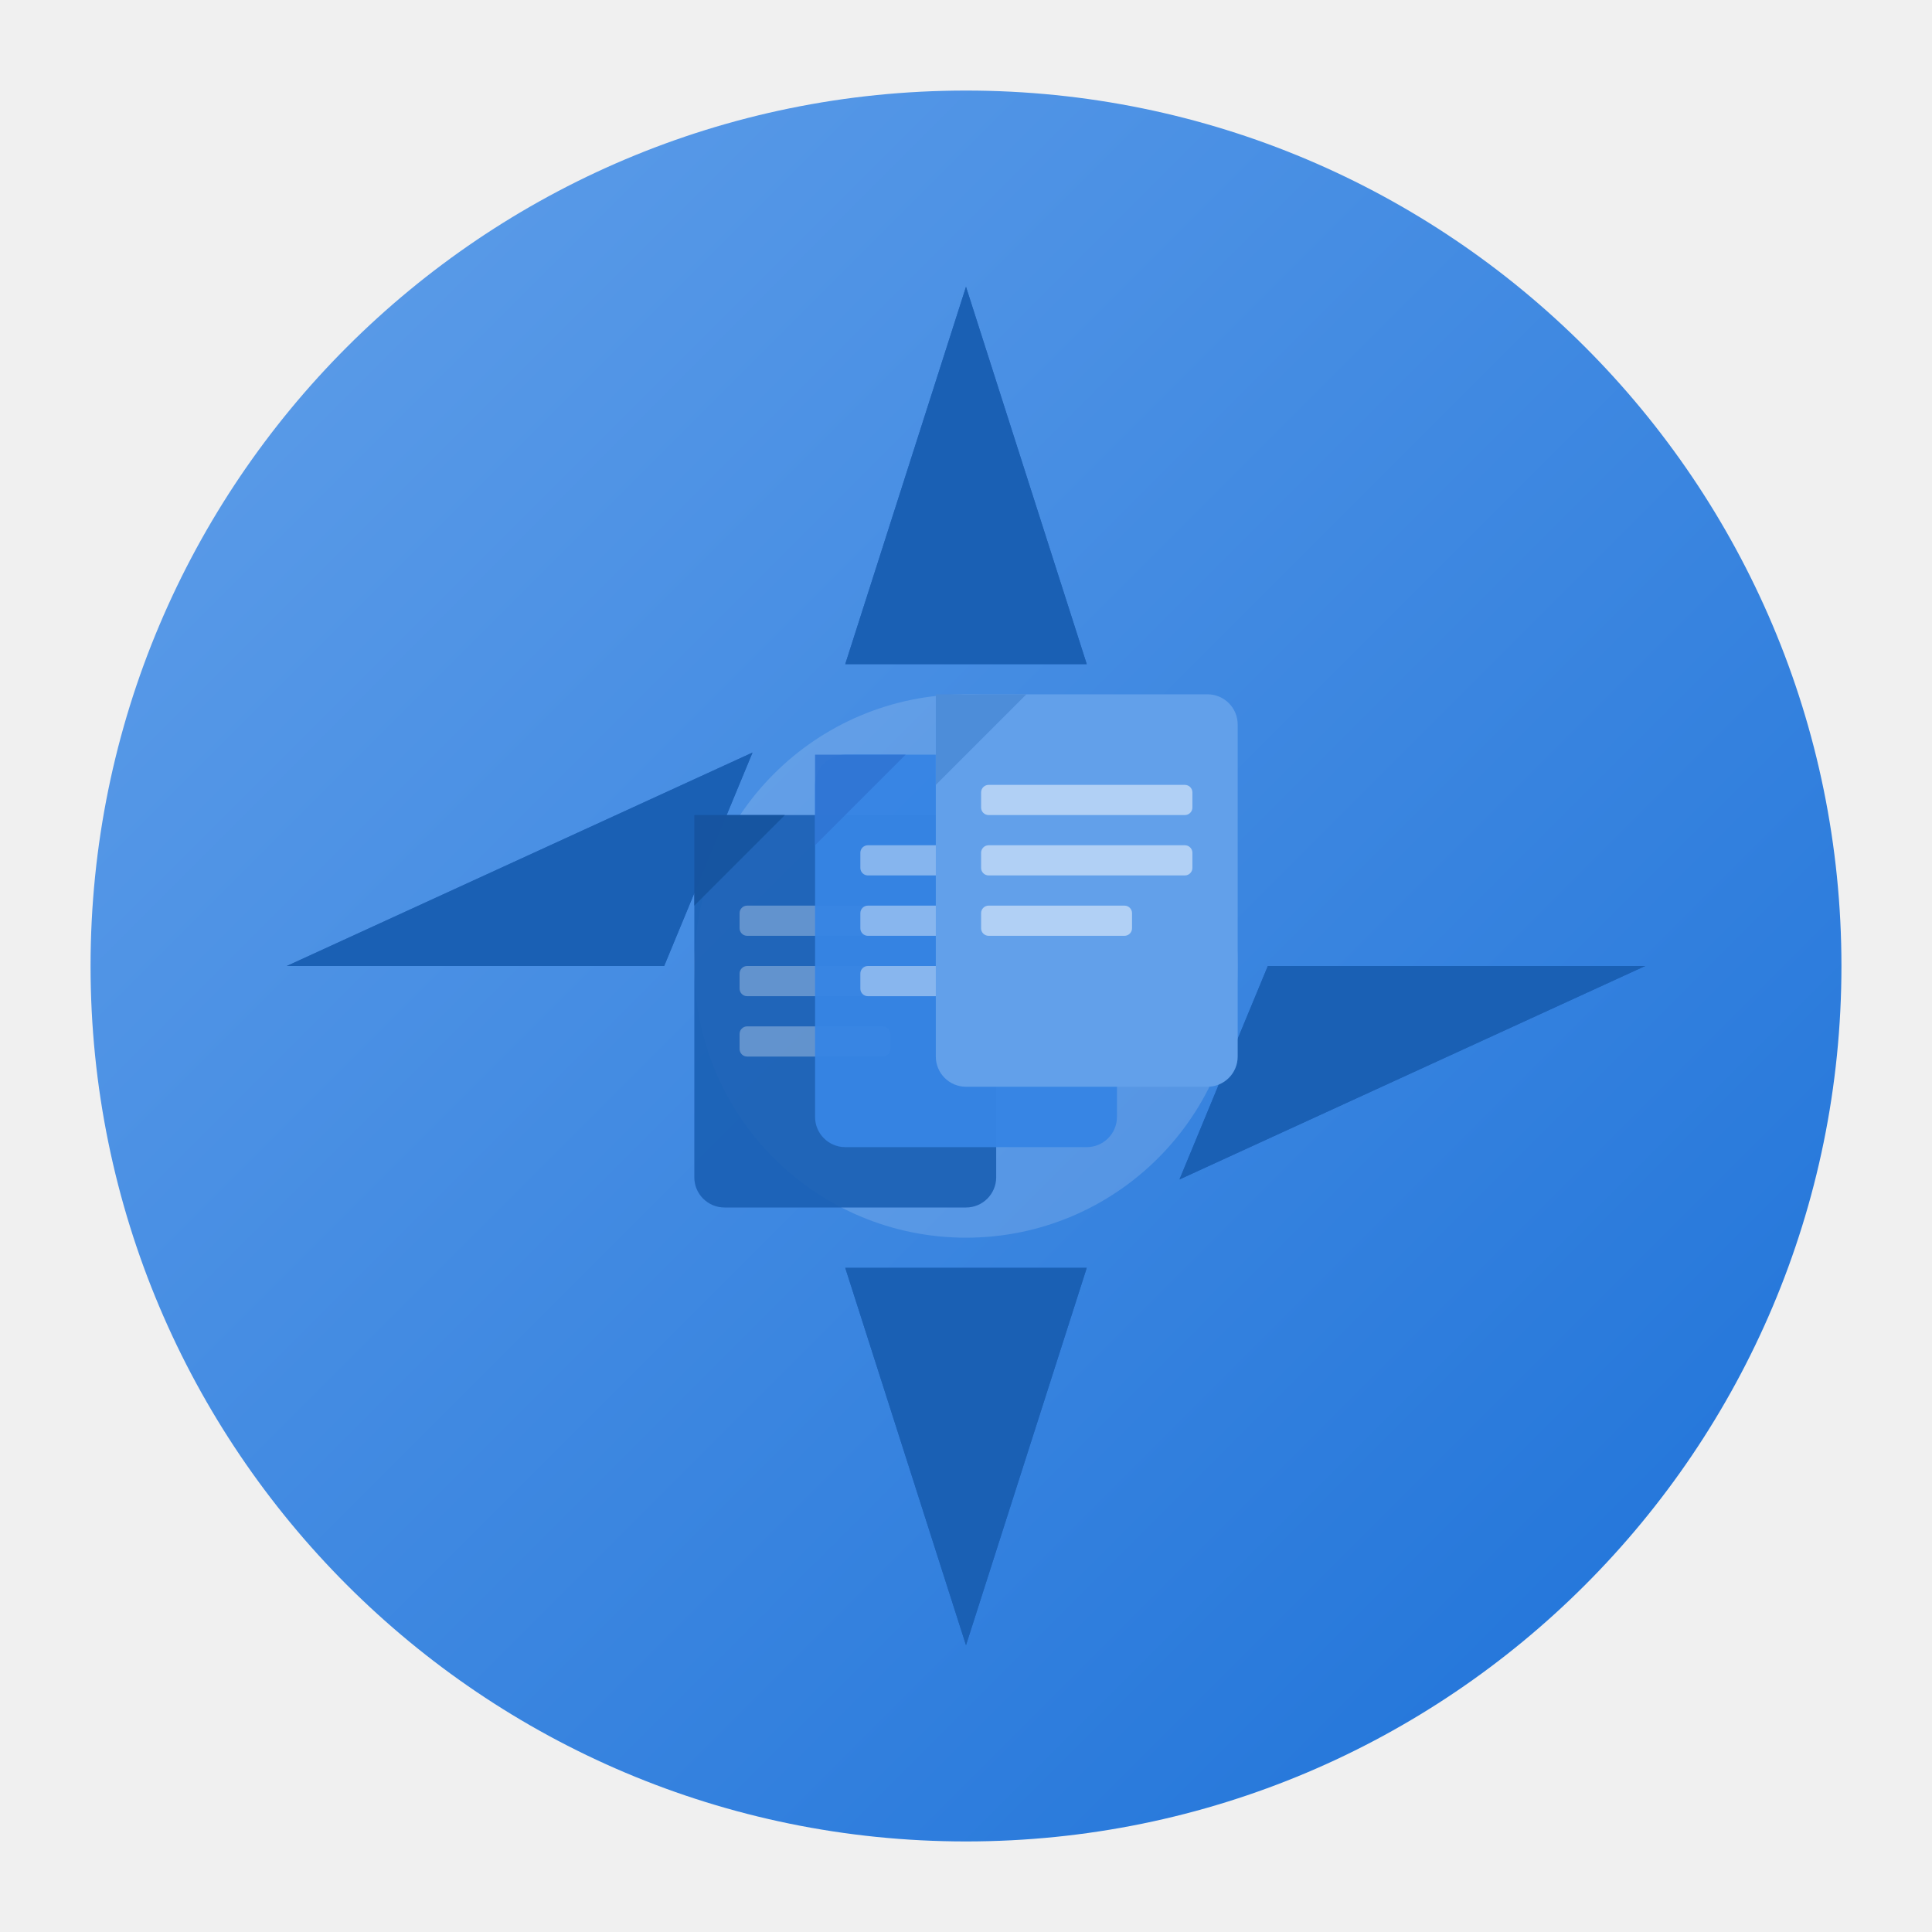
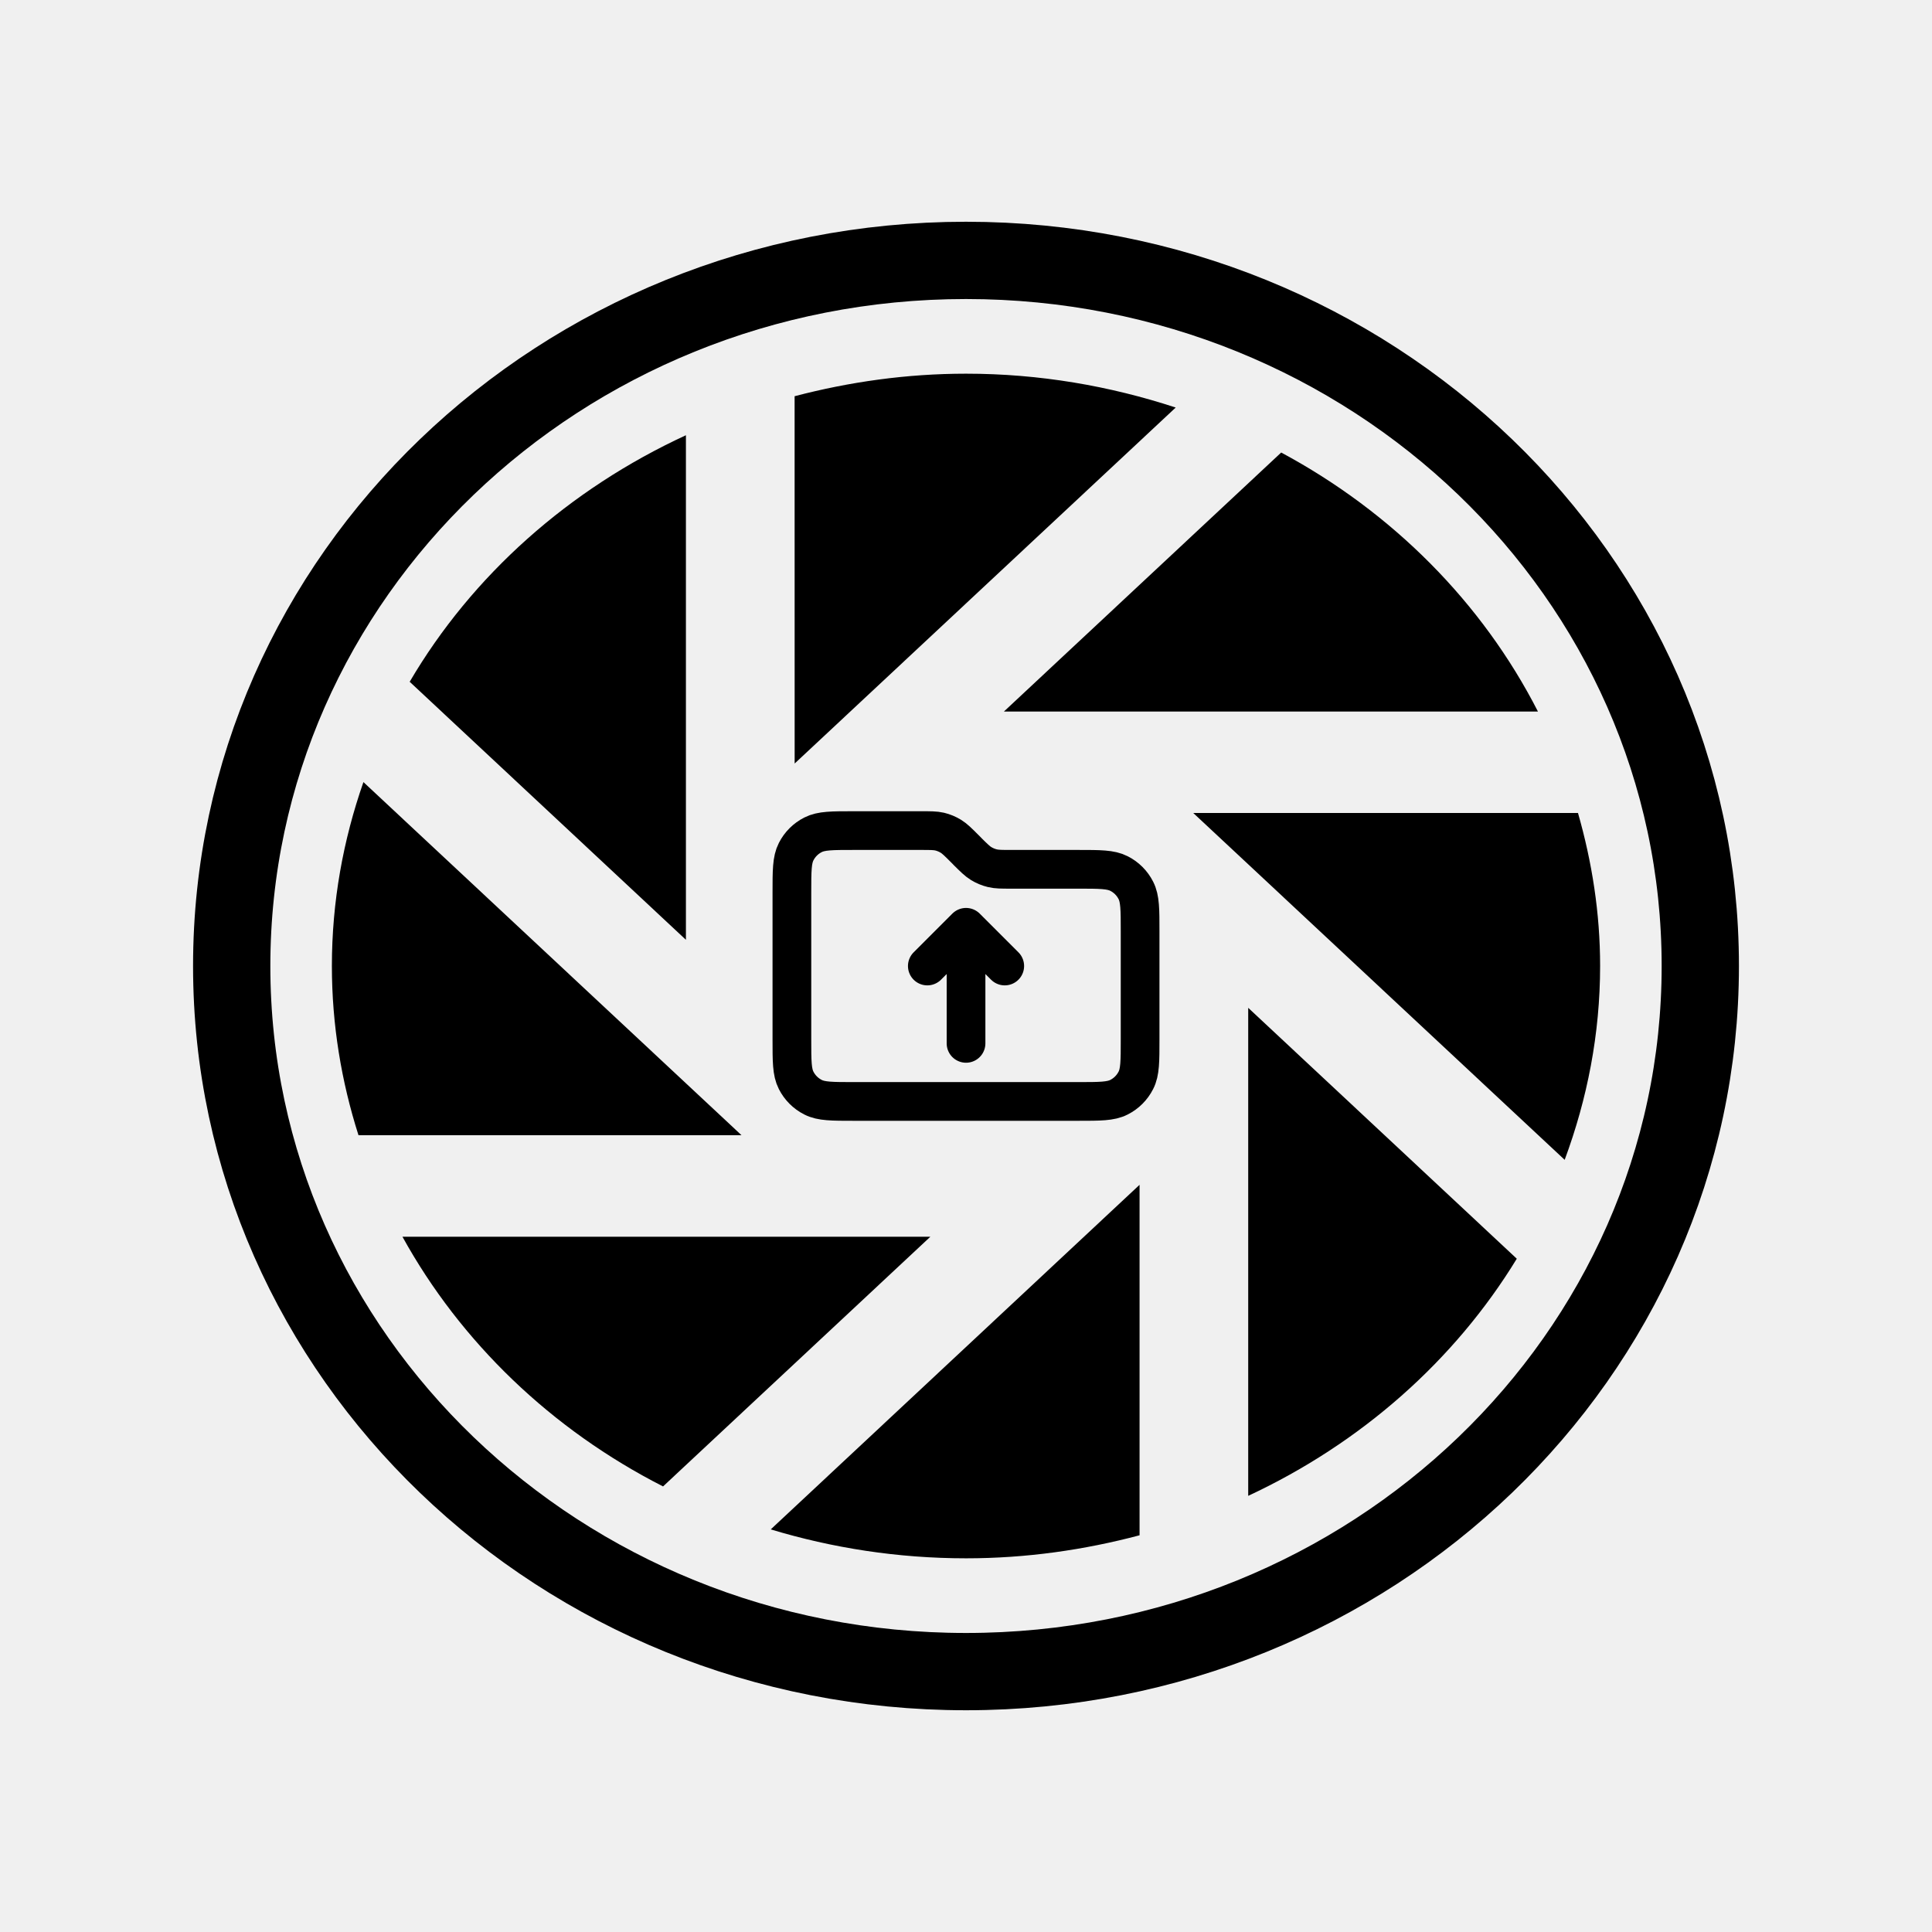
- <svg xmlns="http://www.w3.org/2000/svg" width="128" height="128" viewBox="0 0 128 128">
-   <defs>
-     <linearGradient id="circleGradient" x1="0%" y1="0%" x2="100%" y2="100%">
-       <stop offset="0%" style="stop-color:#62a0ea;stop-opacity:1" />
-       <stop offset="100%" style="stop-color:#1c71d8;stop-opacity:1" />
-     </linearGradient>
-   </defs>
-   <circle cx="64" cy="64" r="58" fill="url(#circleGradient)" />
-   <g id="shutter" transform="translate(64,64)">
-     <path d="M 0,-45 L 8,-20 L -8,-20 Z" fill="#1a5fb4" opacity="0.9" />
-     <path d="M 31.82,-31.82 L 20,0 L 14.14,-14.14 Z" fill="#1a5fb4" opacity="0.9" transform="rotate(45)" />
-     <path d="M 45,0 L 20,8 L 20,-8 Z" fill="#1a5fb4" opacity="0.9" transform="rotate(90)" />
-     <path d="M 31.82,31.82 L 0,20 L 14.14,14.14 Z" fill="#1a5fb4" opacity="0.9" transform="rotate(135)" />
-     <path d="M 0,45 L -8,20 L 8,20 Z" fill="#1a5fb4" opacity="0.9" transform="rotate(180)" />
-     <path d="M -31.82,31.82 L -20,0 L -14.14,14.14 Z" fill="#1a5fb4" opacity="0.9" transform="rotate(225)" />
-     <path d="M -45,0 L -20,-8 L -20,8 Z" fill="#1a5fb4" opacity="0.9" transform="rotate(270)" />
-     <path d="M -31.82,-31.82 L 0,-20 L -14.14,-14.14 Z" fill="#1a5fb4" opacity="0.9" transform="rotate(315)" />
-     <circle cx="0" cy="0" r="18" fill="#ffffff" opacity="0.15" />
-   </g>
-   <g id="files" transform="translate(64,64)">
-     <g transform="translate(-8,2)">
-       <rect x="-10" y="-12" width="20" height="26" rx="2" ry="2" fill="#1a5fb4" opacity="0.9" />
-       <path d="M -10,-12 L -10,-6 L -4,-12 Z" fill="#15539e" opacity="0.9" />
-       <rect x="-7" y="-6" width="14" height="2" rx="0.5" fill="#ffffff" opacity="0.3" />
-       <rect x="-7" y="-2" width="14" height="2" rx="0.5" fill="#ffffff" opacity="0.3" />
-       <rect x="-7" y="2" width="10" height="2" rx="0.5" fill="#ffffff" opacity="0.3" />
+ <svg xmlns="http://www.w3.org/2000/svg" width="250mm" height="250mm" viewBox="0 0 250 250" version="1.1" id="svg1" xml:space="preserve">
+   <defs id="defs1" />
+   <g id="layer1">
+     <ellipse style="fill:#3f8eff;fill-opacity:0;stroke:#000000;stroke-width:10;stroke-linejoin:round;stroke-dasharray:none;stroke-opacity:1;paint-order:markers fill stroke" id="path1" ry="91.306" rx="95.018" cy="125" cx="125" />
+     <g style="fill:#000000" id="g2" transform="matrix(0.3333009,0,0,0.3113272,42.94499,48.35481)">
+       <g id="g8">
+         <path d="M 327.606,14.073 C 302.091,5.11 274.774,0 246.216,0 223.117,0 200.857,3.417 179.648,9.363 l 0.018,152.669 z" id="path1-3" />
+         <path d="M 468.235,140.417 C 446.653,95.193 411.792,57.622 368.561,32.769 L 260.913,140.417 Z" id="path2" />
+         <path d="m 12.249,169.751 c -7.865,24.08 -12.247,49.726 -12.247,76.415 0,24.465 3.69,48.044 10.328,70.353 h 148.706 z" id="path3" />
+         <path d="m 355.753,466.411 c 43.773,-21.838 80.117,-56.199 104.273,-98.557 L 355.753,263.571 Z" id="path4" />
+         <path d="M 483.786,182.597 H 334.424 l 144.19,144.156 c 8.766,-25.272 13.762,-52.316 13.762,-80.587 0,-22.017 -3.156,-43.261 -8.59,-63.569 z" id="path5" />
+         <path d="m 170.382,480.355 c 23.903,7.735 49.352,12.022 75.834,12.022 23.387,0 45.918,-3.482 67.357,-9.572 V 337.134 Z" id="path6" />
+         <path d="m 27.399,358.716 c 22.632,43.887 57.896,80.182 101.174,103.781 L 232.351,358.716 Z" id="path7" />
+         <path d="M 137.453,25.579 C 92.063,47.999 54.478,83.779 30.206,128.055 L 137.453,235.302 Z" id="path8" />
+       </g>
    </g>
-     <g transform="translate(0,-2)">
-       <rect x="-10" y="-12" width="20" height="26" rx="2" ry="2" fill="#3584e4" opacity="0.95" />
-       <path d="M -10,-12 L -10,-6 L -4,-12 Z" fill="#2f76d4" opacity="0.95" />
-       <rect x="-7" y="-6" width="14" height="2" rx="0.5" fill="#ffffff" opacity="0.4" />
-       <rect x="-7" y="-2" width="14" height="2" rx="0.5" fill="#ffffff" opacity="0.4" />
-       <rect x="-7" y="2" width="10" height="2" rx="0.5" fill="#ffffff" opacity="0.4" />
-     </g>
-     <g transform="translate(8,-6)">
-       <rect x="-10" y="-12" width="20" height="26" rx="2" ry="2" fill="#62a0ea" opacity="1" />
-       <path d="M -10,-12 L -10,-6 L -4,-12 Z" fill="#4d8dd9" opacity="1" />
-       <rect x="-7" y="-6" width="14" height="2" rx="0.5" fill="#ffffff" opacity="0.5" />
-       <rect x="-7" y="-2" width="14" height="2" rx="0.5" fill="#ffffff" opacity="0.5" />
-       <rect x="-7" y="2" width="10" height="2" rx="0.5" fill="#ffffff" opacity="0.5" />
+     <g style="fill:none" id="g10" transform="matrix(8.819444,0,0,8.819444,20.79375,16.71666)">
+       <path d="m 11.816,11.71 v 1.703 m 0,-1.703 -0.568,0.568 m 0.568,-0.568 0.568,0.568 m -0.55,-1.685 -0.036,-0.036 C 11.7,10.459 11.65,10.409 11.593,10.374 11.542,10.343 11.487,10.32 11.429,10.306 11.364,10.291 11.294,10.291 11.155,10.291 H 10.169 c -0.318,0 -0.477,0 -0.598,0.062 -0.107,0.054 -0.194,0.141 -0.248,0.248 -0.062,0.121 -0.062,0.28 -0.062,0.598 V 13.357 c 0,0.318 0,0.477 0.062,0.598 0.054,0.107 0.141,0.194 0.248,0.248 0.121,0.062 0.28,0.062 0.598,0.062 h 3.293 c 0.318,0 0.477,0 0.598,-0.062 0.107,-0.054 0.194,-0.141 0.248,-0.248 0.062,-0.121 0.062,-0.28 0.062,-0.598 v -1.59 c 0,-0.318 0,-0.477 -0.062,-0.598 -0.054,-0.107 -0.141,-0.194 -0.248,-0.248 -0.121,-0.062 -0.28,-0.062 -0.598,-0.062 h -0.986 c -0.139,0 -0.208,0 -0.274,-0.016 -0.058,-0.014 -0.113,-0.037 -0.164,-0.068 -0.057,-0.035 -0.106,-0.084 -0.205,-0.182 z" stroke="#000000" stroke-width="0.568" stroke-linecap="round" stroke-linejoin="round" id="path1-1" />
    </g>
  </g>
</svg>
